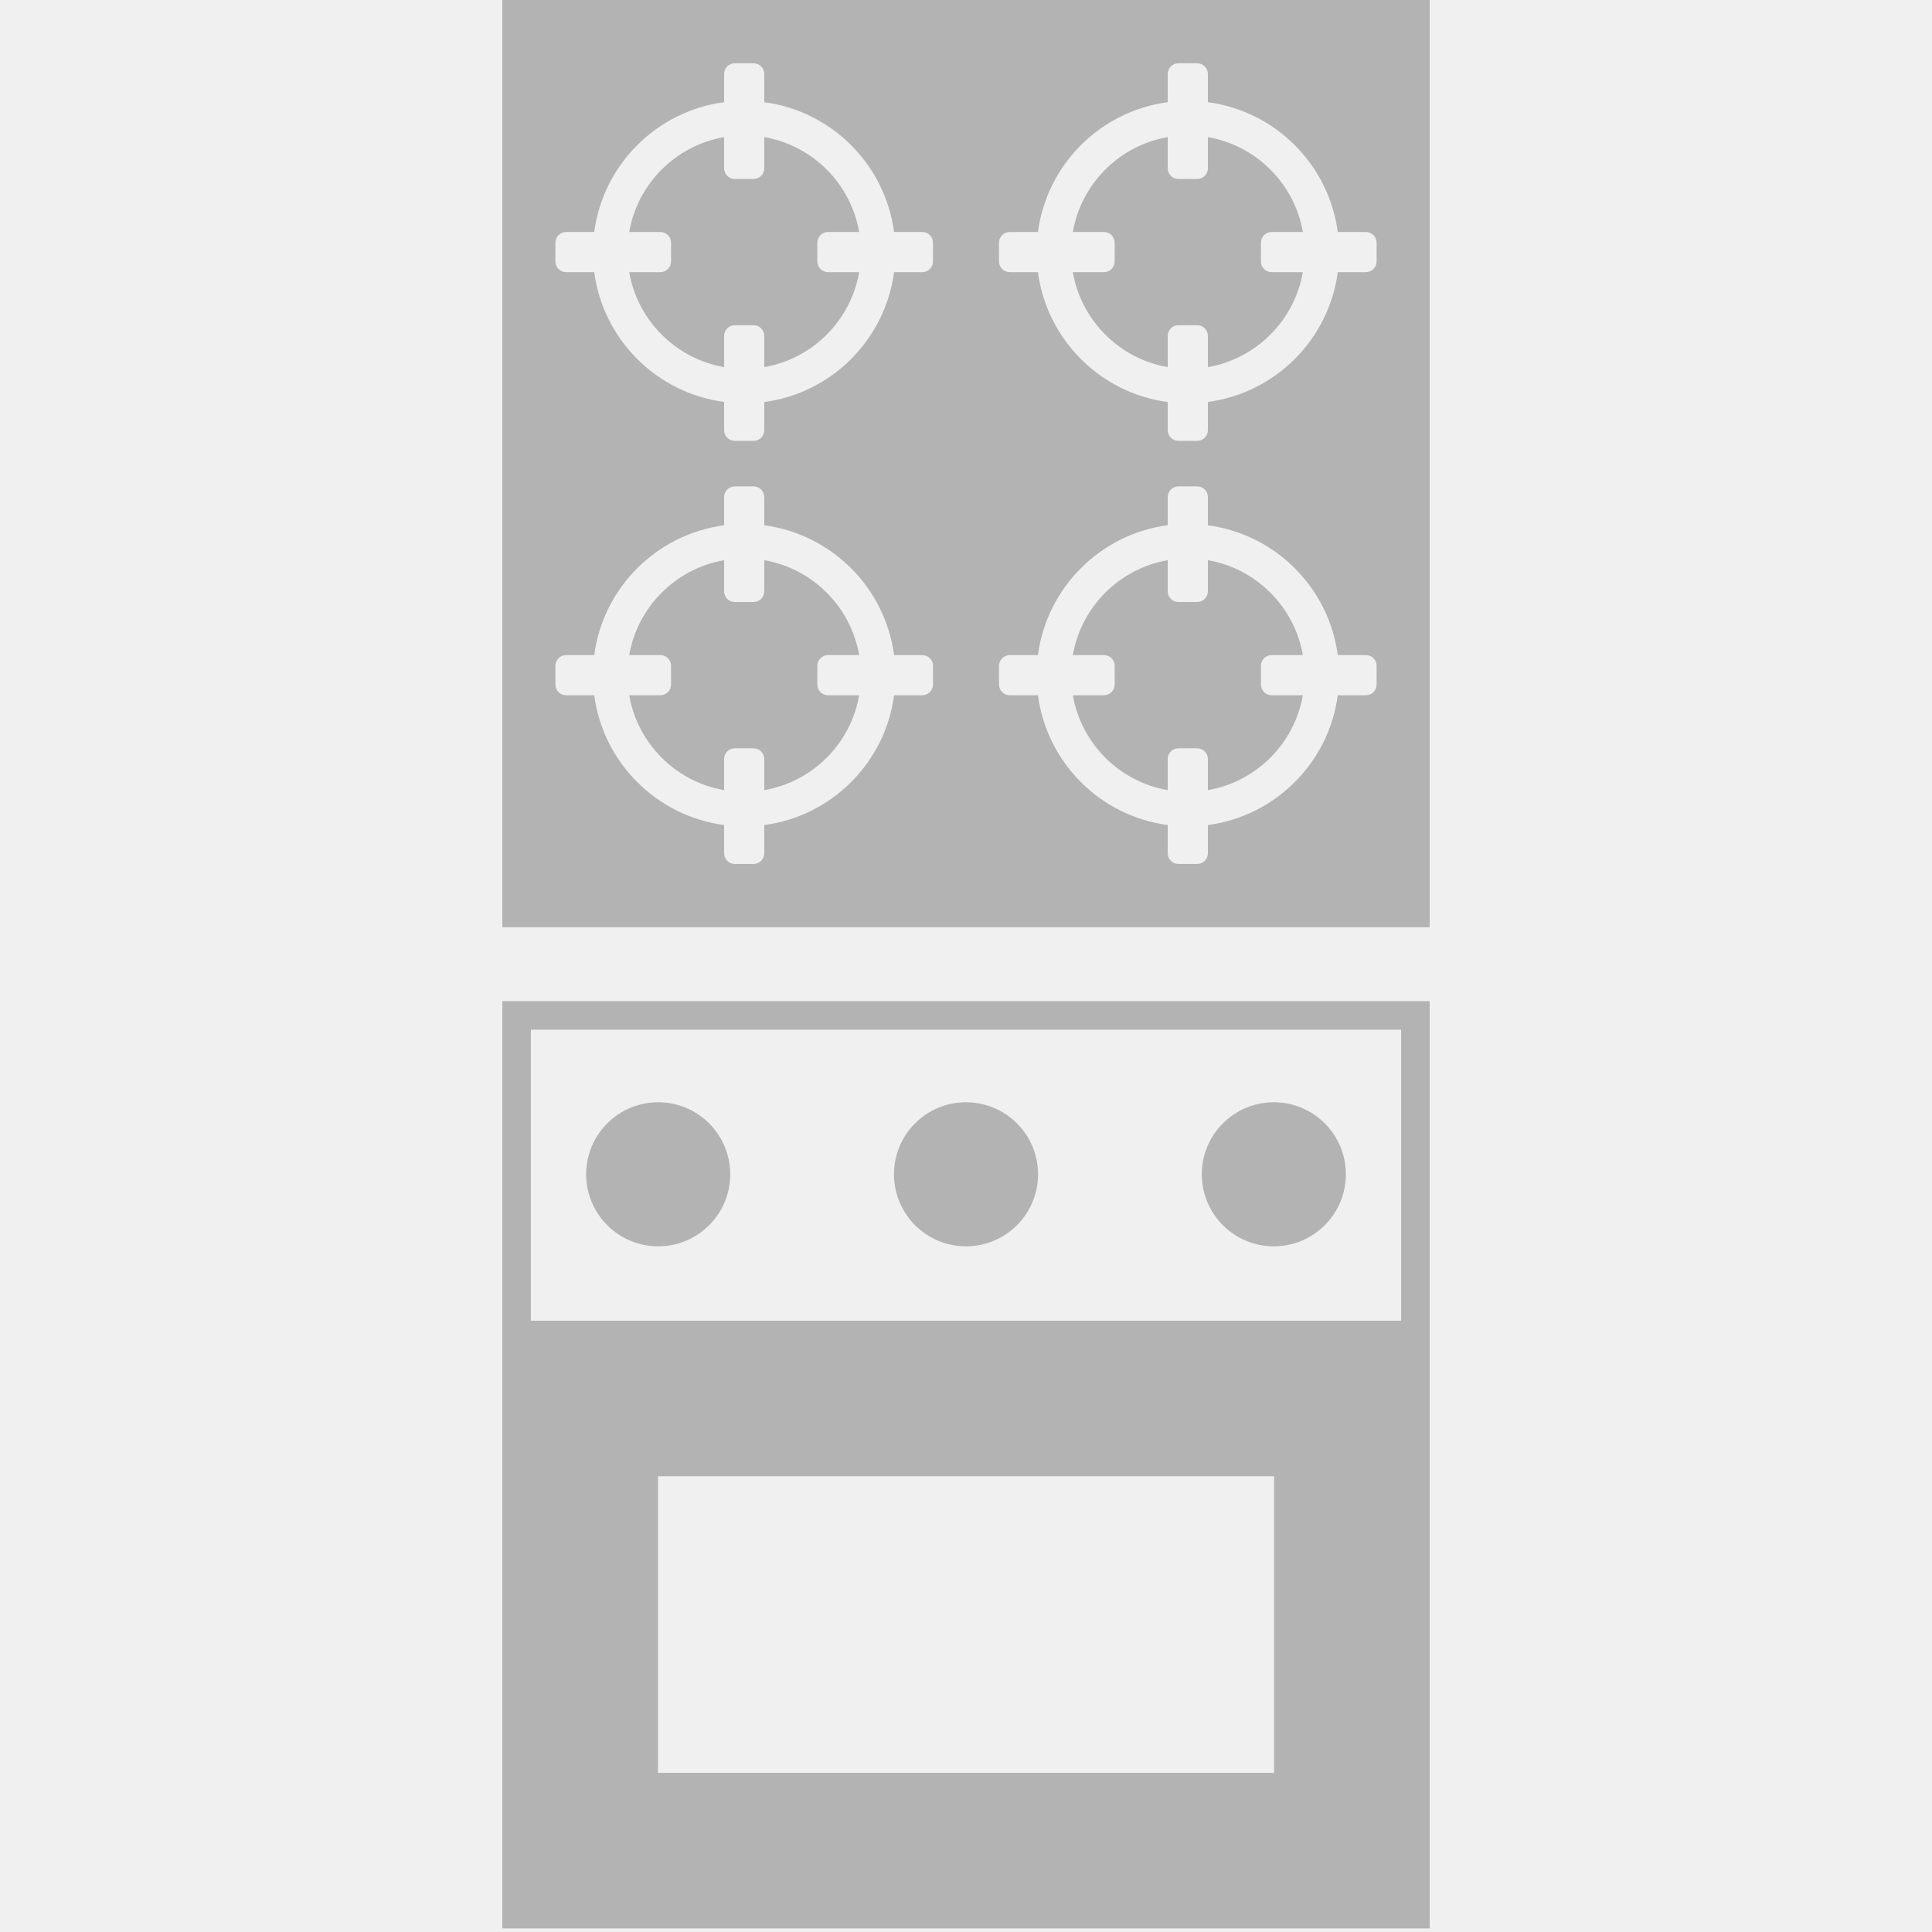
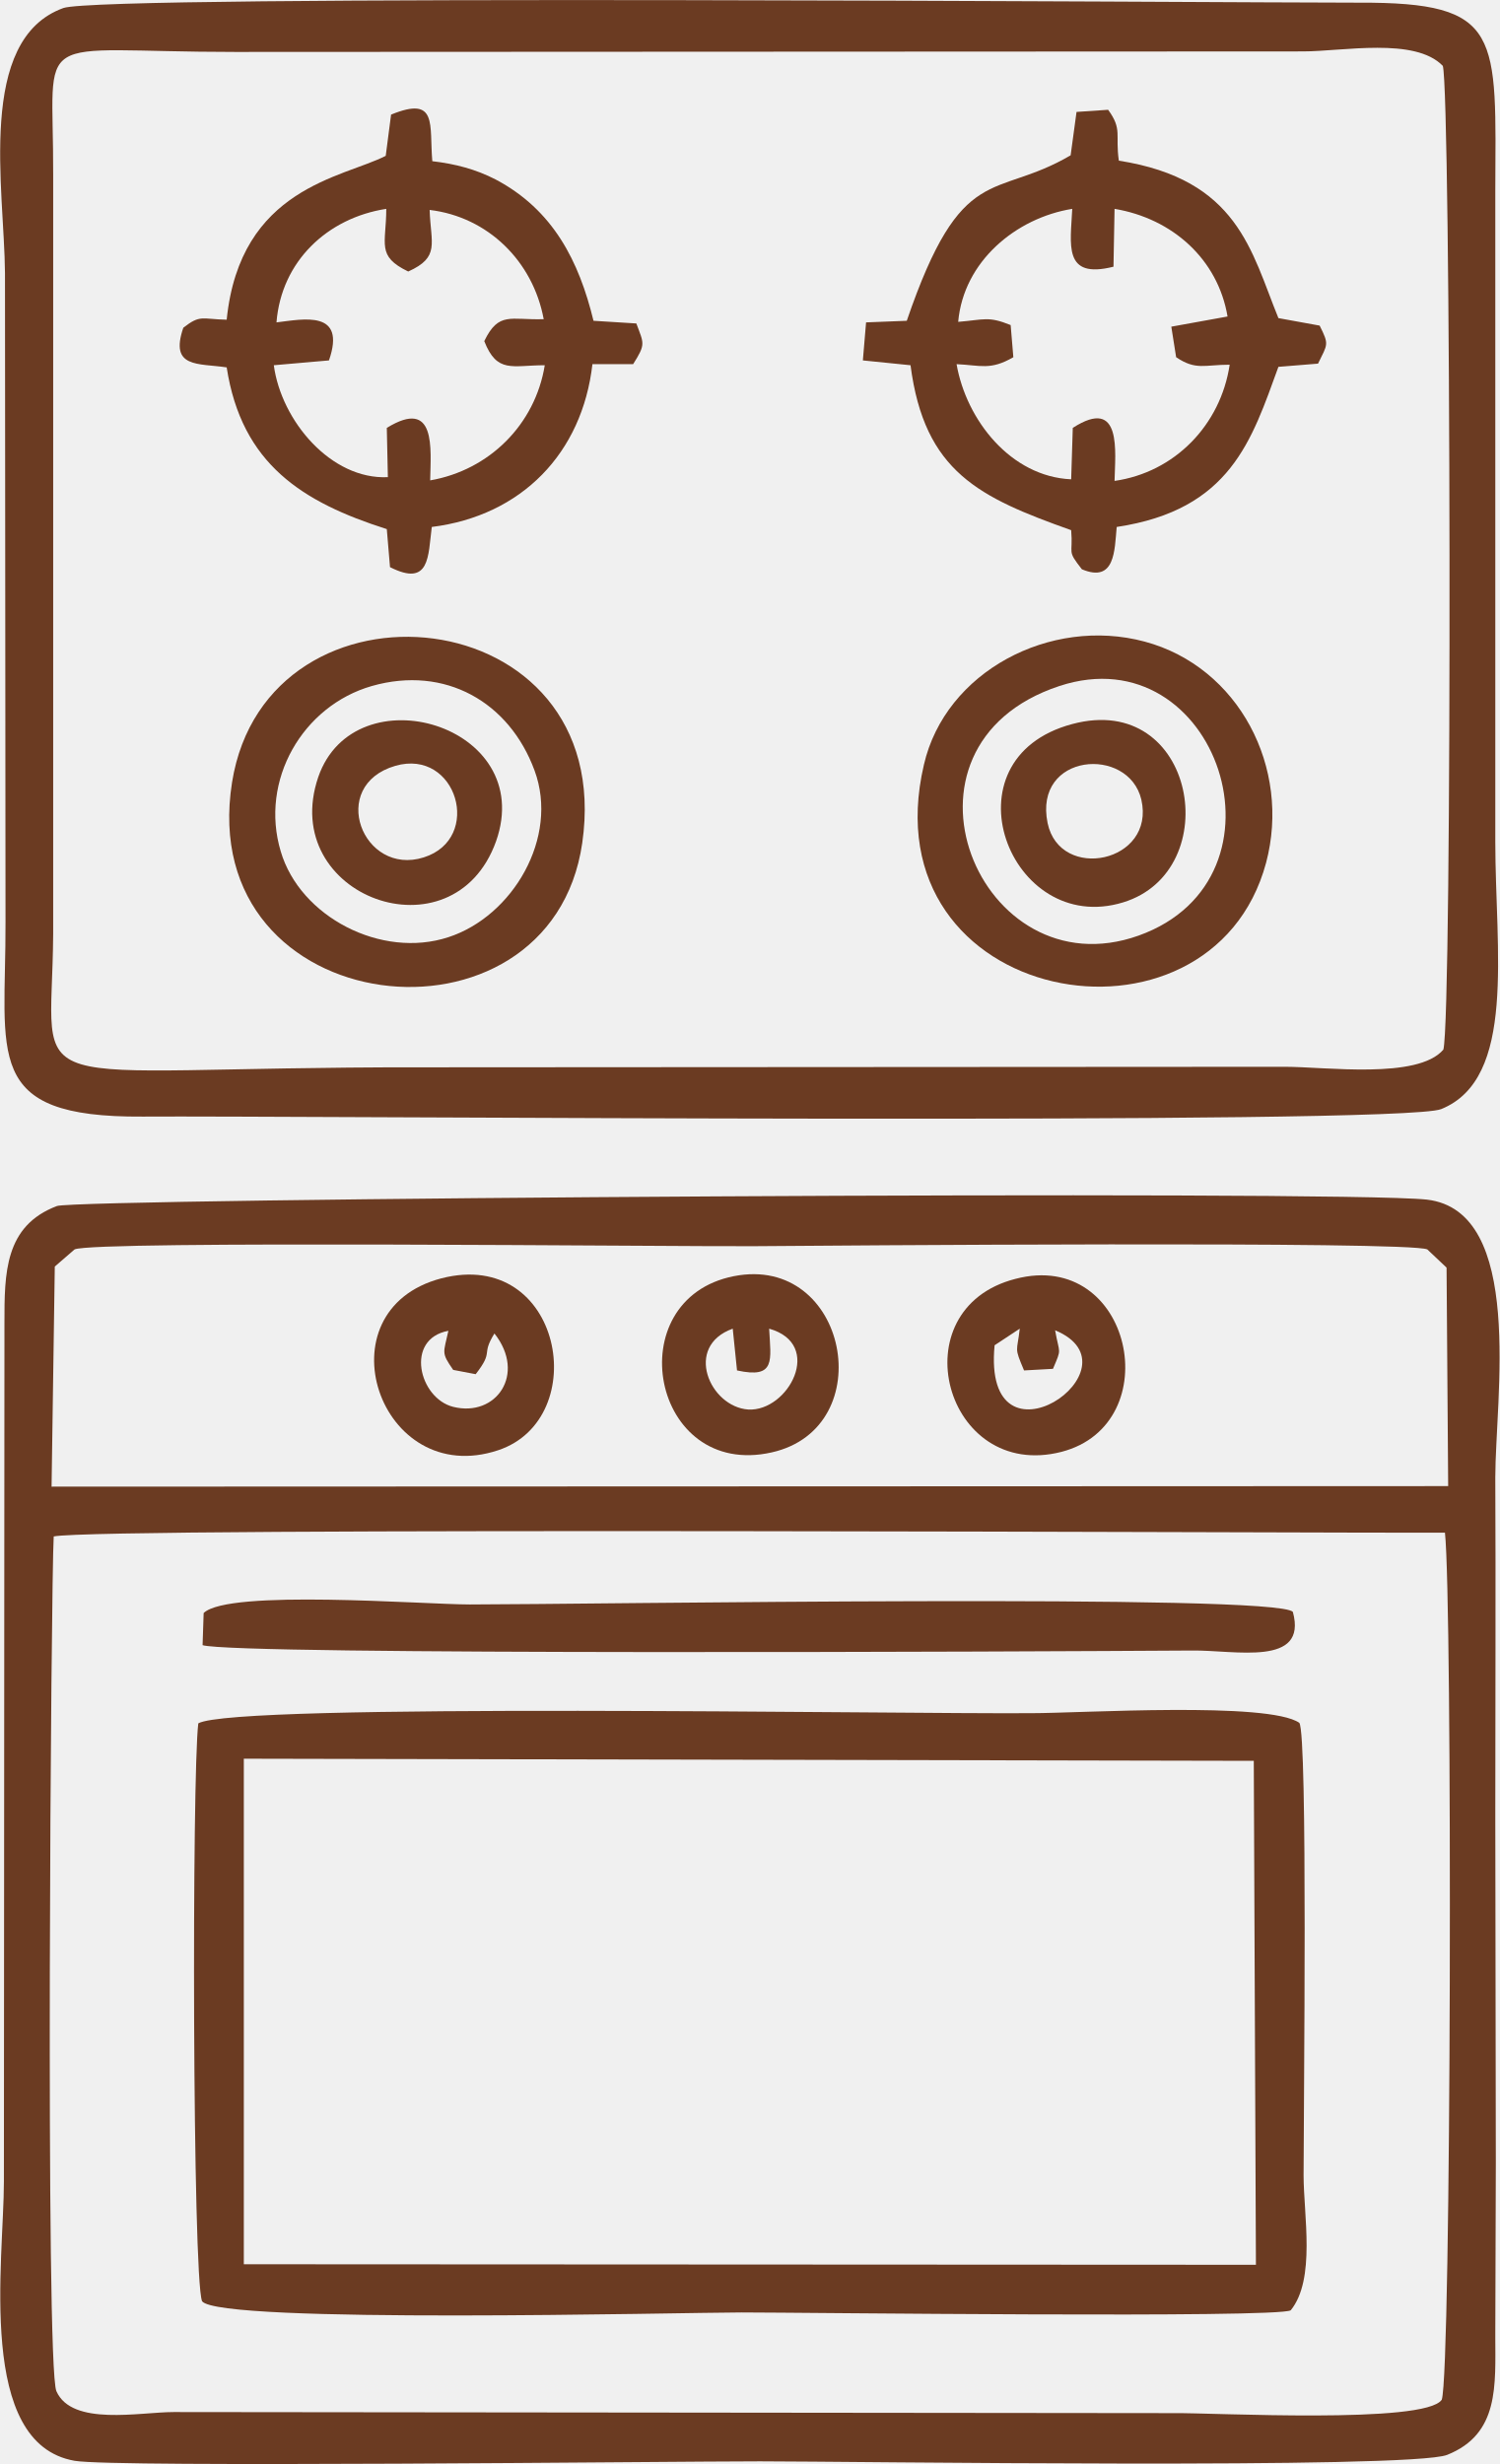
- <svg xmlns="http://www.w3.org/2000/svg" viewBox="0 0 48 48" width="48" height="48" version="1.1" id="svg6">
-   <defs id="defs1">
-     <style type="text/css" id="style1">
+ <svg xmlns="http://www.w3.org/2000/svg" xml:space="preserve" width="28px" height="46px" version="1.1" style="shape-rendering:geometricPrecision; text-rendering:geometricPrecision; image-rendering:optimizeQuality; fill-rule:evenodd; clip-rule:evenodd" viewBox="0 0 28 46.01">
+   <defs>
+     <style type="text/css">
   
-     .str3 {stroke:#999999;stroke-width:75;stroke-miterlimit:38.202}
-     .str4 {stroke:black;stroke-width:20;stroke-miterlimit:22.926}
-     .str1 {stroke:gray;stroke-width:20;stroke-miterlimit:22.926}
-     .str0 {stroke:#999999;stroke-width:20;stroke-miterlimit:22.926}
-     .str5 {stroke:#B3B3B3;stroke-width:20;stroke-miterlimit:22.926}
-     .str2 {stroke:#999999;stroke-width:61.73;stroke-miterlimit:22.926}
-     .fil3 {fill:none}
-     .fil4 {fill:black}
-     .fil0 {fill:#999999}
-     .fil1 {fill:#B3B3B3}
-     .fil2 {fill:white}
+     .fil0 {fill:#6B3B22}
   
  </style>
  </defs>
-   <g id="g3" transform="matrix(0.00887878,0,0,0.00887878,-8.736283,-106.0864)">
-     <path id="circle3" style="fill:#b3b3b3" class="fil1" d="m 4749.95,15234.23 a 201.57,201.57 0 0 1 -201.57,201.57 201.57,201.57 0 0 1 -201.57,-201.57 201.57,201.57 0 0 1 201.57,-201.57 201.57,201.57 0 0 1 201.57,201.57 z m -861.34,0 a 201.57,201.57 0 0 1 -201.57,201.57 201.57,201.57 0 0 1 -201.57,-201.57 201.57,201.57 0 0 1 201.57,-201.57 201.57,201.57 0 0 1 201.57,201.57 z m -861.33,0 a 201.57,201.57 0 0 1 -201.57,201.57 201.57,201.57 0 0 1 -201.57,-201.57 201.57,201.57 0 0 1 201.57,-201.57 201.57,201.57 0 0 1 201.57,201.57 z m -637.678,-3285.925 v 2594.625 h 2594.845 v -2594.625 z m 650.471,177.081 h 52.575 c 16.47,0 29.917,13.447 29.917,29.917 v 78.972 c 188.73,25.07 338.132,174.421 363.182,363.181 h 78.972 c 16.47,0 29.917,13.447 29.917,29.917 v 52.574 c -1e-4,16.47 -13.447,29.917 -29.917,29.917 h -78.972 c -25.05,188.71 -174.452,338.332 -363.182,363.402 v 78.752 c 0,16.469 -13.447,29.916 -29.917,29.916 h -52.575 c -16.47,0 -29.917,-13.447 -29.917,-29.916 v -78.972 c -188.79,-25.04 -338.352,-174.452 -363.401,-363.182 h -78.752 c -16.47,0 -29.917,-13.447 -29.917,-29.917 v -52.574 c 0,-16.47 13.447,-29.917 29.917,-29.917 h 78.752 c 25.08,-188.76 174.611,-338.131 363.401,-363.181 v -78.972 c 0,-16.47 13.447,-29.917 29.917,-29.917 z m 1241.329,0 h 52.574 c 16.47,0 29.917,13.447 29.917,29.917 v 78.972 c 188.79,25.05 338.321,174.421 363.401,363.181 h 78.752 c 16.46,0 29.917,13.447 29.917,29.917 v 52.574 c 0,16.47 -13.457,29.917 -29.917,29.917 h -78.752 c -25.05,188.73 -174.612,338.142 -363.401,363.182 v 78.972 c 0,16.469 -13.447,29.916 -29.917,29.916 h -52.574 c -16.47,0 -29.917,-13.447 -29.917,-29.916 v -78.752 c -188.73,-25.07 -338.132,-174.692 -363.182,-363.402 h -78.972 c -16.47,0 -29.917,-13.447 -29.917,-29.917 v -52.574 c 10e-5,-16.47 13.447,-29.917 29.917,-29.917 h 78.972 c 25.05,-188.76 174.452,-338.111 363.182,-363.181 v -78.972 c 0,-16.47 13.447,-29.917 29.917,-29.917 z m -1271.246,206.558 c -135.31,23.48 -242.022,130.232 -265.512,265.512 h 87.111 c 16.47,0 29.917,13.447 29.917,29.917 v 52.574 c 0,16.47 -13.447,29.917 -29.917,29.917 h -87.111 c 23.49,135.28 130.202,242.242 265.512,265.732 v -87.331 c 0,-16.47 13.447,-29.916 29.917,-29.916 h 52.575 c 16.47,0 29.917,13.446 29.917,29.916 v 87.331 c 135.33,-23.49 242.022,-130.422 265.512,-265.732 h -87.111 c -16.47,0 -29.917,-13.447 -29.917,-29.917 v -52.574 c 0,-16.47 13.447,-29.917 29.917,-29.917 h 87.111 c -23.49,-135.31 -130.182,-242.052 -265.512,-265.512 v 87.111 c 0,16.47 -13.447,30.137 -29.917,30.137 h -52.575 c -16.47,0 -29.917,-13.667 -29.917,-30.137 z m 1241.329,0 c -135.33,23.46 -242.022,130.202 -265.512,265.512 h 87.111 c 16.47,0 29.917,13.447 29.917,29.917 v 52.574 c 0,16.47 -13.447,29.917 -29.917,29.917 h -87.111 c 23.49,135.31 130.182,242.242 265.512,265.732 v -87.331 c 0,-16.47 13.447,-29.916 29.917,-29.916 h 52.574 c 16.47,0 29.917,13.446 29.917,29.916 v 87.331 c 135.31,-23.49 242.242,-130.452 265.732,-265.732 h -87.331 c -16.47,0 -29.917,-13.447 -29.917,-29.917 v -52.574 c 0,-16.47 13.447,-29.917 29.917,-29.917 h 87.331 c -23.49,-135.28 -130.422,-242.032 -265.732,-265.512 v 87.111 c 0,16.47 -13.447,30.137 -29.917,30.137 h -52.574 c -16.47,0 -29.917,-13.667 -29.917,-30.137 z m -1211.412,977.357 h 52.575 c 16.47,0 29.917,13.447 29.917,29.917 v 78.971 c 188.73,25.07 338.112,174.452 363.182,363.182 h 78.972 c 16.47,0 29.917,13.457 29.917,29.917 v 52.574 c -1e-4,16.47 -13.447,29.917 -29.917,29.917 h -78.972 c -25.05,188.76 -174.452,338.102 -363.182,363.182 v 78.971 c 0,16.47 -13.447,29.917 -29.917,29.917 h -52.575 c -16.47,0 -29.917,-13.447 -29.917,-29.917 v -78.971 c -188.79,-25.05 -338.352,-174.422 -363.401,-363.182 h -78.752 c -16.47,0 -29.917,-13.447 -29.917,-29.917 v -52.574 c 0,-16.46 13.447,-29.917 29.917,-29.917 h 78.752 c 25.05,-188.73 174.611,-338.132 363.401,-363.182 v -78.971 c 0,-16.47 13.447,-29.917 29.917,-29.917 z m 1241.329,0 h 52.574 c 16.47,0 29.917,13.447 29.917,29.917 v 78.971 c 188.79,25.05 338.351,174.402 363.401,363.182 h 78.752 c 16.46,0 29.917,13.457 29.917,29.917 v 52.574 c 0,16.47 -13.457,29.917 -29.917,29.917 h -78.752 c -25.05,188.74 -174.612,338.132 -363.401,363.182 v 78.971 c 0,16.47 -13.447,29.917 -29.917,29.917 h -52.574 c -16.47,0 -29.917,-13.447 -29.917,-29.917 v -78.971 c -188.73,-25.05 -338.112,-174.442 -363.182,-363.182 h -78.972 c -16.47,0 -29.917,-13.447 -29.917,-29.917 v -52.574 c 10e-5,-16.46 13.447,-29.917 29.917,-29.917 h 78.972 c 25.05,-188.78 174.452,-338.322 363.182,-363.402 v -78.751 c 0,-16.47 13.447,-29.917 29.917,-29.917 z m -1271.246,206.558 c -135.31,23.49 -242.022,130.232 -265.512,265.512 h 87.111 c 16.47,0 29.917,13.457 29.917,29.917 v 52.574 c 0,16.47 -13.447,29.917 -29.917,29.917 h -87.111 c 23.49,135.33 130.202,242.022 265.512,265.512 v -87.111 c 0,-16.47 13.447,-29.917 29.917,-29.917 h 52.575 c 16.47,0 29.917,13.447 29.917,29.917 v 87.111 c 135.33,-23.46 242.022,-130.182 265.512,-265.512 h -87.111 c -16.47,0 -29.917,-13.447 -29.917,-29.917 v -52.574 c 0,-16.46 13.447,-29.917 29.917,-29.917 h 87.111 c -23.49,-135.31 -130.182,-242.052 -265.512,-265.512 v 87.111 c 0,16.47 -13.447,29.917 -29.917,29.917 h -52.575 c -16.47,0 -29.917,-13.447 -29.917,-29.917 z m 1241.329,0 c -135.33,23.46 -242.022,130.182 -265.512,265.512 h 87.111 c 16.47,0 29.917,13.457 29.917,29.917 v 52.574 c 0,16.47 -13.447,29.917 -29.917,29.917 h -87.111 c 23.49,135.31 130.182,242.052 265.512,265.512 v -87.111 c 0,-16.47 13.447,-29.917 29.917,-29.917 h 52.574 c 16.47,0 29.917,13.447 29.917,29.917 v 87.111 c 135.31,-23.49 242.242,-130.182 265.732,-265.512 h -87.331 c -16.47,0 -29.917,-13.447 -29.917,-29.917 v -52.574 c 0,-16.46 13.447,-29.917 29.917,-29.917 h 87.331 c -23.49,-135.33 -130.422,-242.022 -265.732,-265.512 v 87.111 c 0,16.47 -13.447,29.917 -29.917,29.917 h -52.574 c -16.47,0 -29.917,-13.447 -29.917,-29.917 z m -1861.883,1233.85 v 894.205 1700.64 h 2594.845 v -1700.64 -894.205 z m 79.852,79.851 h 2435.142 v 814.354 H 2469.454 Z m 355.702,1249.688 H 4549.114 V 16909 H 2825.156 Z" />
+   <g id="Capa_x0020_1">
+     <g id="horno">
+       <path class="fil0" d="M1 28.69c0.84,-0.18 24.32,-0.06 25.98,-0.07 0.14,1.28 0.12,15.68 -0.06,16.19 -0.31,0.46 -4.28,0.24 -5.01,0.25l-18.67 -0.02c-0.63,0 -1.9,0.27 -2.19,-0.39 -0.21,-0.47 -0.1,-15.14 -0.05,-15.96zm0.39 -5.36c0.36,-0.17 11.27,-0.05 12.68,-0.06 1.31,-0.01 12.24,-0.1 12.58,0.06l0.36 0.34 0.03 4.08 -26.08 0.01 0.06 -4.11 0.37 -0.32zm-0.33 -0.81c-0.98,0.37 -0.98,1.26 -0.98,2.18l-0.01 16.03c0,1.49 -0.52,4.9 1.32,5.22 0.73,0.13 11.08,0.01 12.8,0.01 1.65,0 12.14,0.15 12.83,-0.12 0.98,-0.39 0.9,-1.3 0.9,-2.23 0,-1.07 0.01,-2.15 0.01,-3.22 0,-2.16 -0.01,-4.31 -0.01,-6.46 0,-2.11 0.01,-4.23 0,-6.34 0,-1.46 0.56,-4.98 -1.28,-5.19 -1.67,-0.18 -25.21,-0.02 -25.58,0.12z" />
+       <path class="fil0" d="M26.94 1.23c0.15,0.49 0.18,17.76 0.01,18.37 -0.48,0.56 -2.2,0.32 -2.96,0.32l-16.14 0.01c-7.73,-0.01 -6.88,0.69 -6.86,-2.49l0 -14.18c0.01,-2.77 -0.48,-2.29 3.4,-2.29l19.94 -0.01c0.74,0 2.09,-0.27 2.61,0.27zm-25.76 -1.08c-1.63,0.59 -1.1,3.39 -1.09,4.95l0.01 12.11c0.01,2.5 -0.45,3.66 2.56,3.64 2.73,-0.02 23.49,0.17 24.25,-0.14 1.41,-0.57 1.01,-2.96 1.01,-5l0 -12.1c0.01,-2.97 0.15,-3.57 -2.55,-3.56 -2.64,0 -23.46,-0.16 -24.19,0.1z" />
+       <path class="fil0" d="M4.55 32.84l18.86 0.04 0.04 9.41 -18.9 -0.01 0 -9.44zm-0.85 -0.66c-0.12,0.96 -0.11,10.32 0.07,10.79 0.31,0.43 9.01,0.21 10.07,0.21 1.11,0 10.01,0.11 10.26,-0.04 0.47,-0.58 0.24,-1.78 0.24,-2.52 0,-1.24 0.08,-8.24 -0.08,-8.45 -0.58,-0.4 -4.08,-0.18 -5,-0.18 -2.49,0.02 -14.89,-0.2 -15.56,0.19z" />
+       <path class="fil0" d="M5.16 6.02c0.09,-1.14 0.95,-1.95 2.05,-2.12 0,0.66 -0.19,0.88 0.41,1.17 0.6,-0.27 0.42,-0.52 0.4,-1.15 1.09,0.13 1.93,0.96 2.13,2.04 -0.62,0.02 -0.84,-0.15 -1.11,0.41 0.24,0.61 0.52,0.45 1.13,0.45 -0.18,1.11 -1.04,1.96 -2.14,2.15 0.01,-0.59 0.12,-1.55 -0.81,-0.98l0.02 0.92c-1.06,0.05 -1.99,-1.05 -2.13,-2.09l1.03 -0.09c0.33,-0.95 -0.48,-0.77 -0.98,-0.71zm2.14 -3.88l-0.1 0.77c-0.8,0.41 -2.72,0.59 -2.97,3.06 -0.47,-0.01 -0.49,-0.1 -0.81,0.15 -0.26,0.76 0.28,0.66 0.81,0.74 0.28,1.81 1.42,2.52 2.99,3.02l0.06 0.71c0.75,0.38 0.71,-0.21 0.78,-0.75 1.68,-0.21 2.81,-1.38 3,-3.04l0.76 0c0.24,-0.38 0.2,-0.38 0.06,-0.76l-0.8 -0.05c-0.27,-1.11 -0.75,-2.07 -1.83,-2.64 -0.37,-0.19 -0.75,-0.29 -1.18,-0.34 -0.06,-0.68 0.11,-1.23 -0.77,-0.87z" />
+       <path class="fil0" d="M17.89 6.01c0.1,-1.13 1.08,-1.94 2.13,-2.11 -0.03,0.66 -0.18,1.32 0.77,1.08l0.02 -1.08c1.08,0.18 1.93,0.94 2.11,2.01l-1.05 0.19 0.09 0.57c0.37,0.25 0.53,0.14 1,0.14 -0.17,1.13 -1.03,2.01 -2.15,2.17 0.01,-0.53 0.15,-1.59 -0.78,-0.99l-0.03 0.96c-1.13,-0.05 -1.96,-1.11 -2.14,-2.15 0.45,0.02 0.63,0.12 1.06,-0.13l-0.05 -0.6c-0.42,-0.17 -0.49,-0.1 -0.98,-0.06zm2.21 -3.92l-0.11 0.81c-1.43,0.84 -2.03,0.08 -3.06,3.09l-0.76 0.03 -0.06 0.71 0.89 0.09c0.26,2 1.29,2.47 3,3.08 0.04,0.47 -0.09,0.36 0.2,0.73 0.62,0.26 0.61,-0.35 0.65,-0.79 2.13,-0.32 2.52,-1.62 3.02,-2.99l0.74 -0.06c0.18,-0.37 0.21,-0.35 0.03,-0.71l-0.77 -0.14c-0.51,-1.25 -0.75,-2.59 -2.98,-2.94 -0.07,-0.49 0.07,-0.58 -0.2,-0.95l-0.59 0.04z" />
+       <path class="fil0" d="M3.8 30.12l-0.02 0.6c0.61,0.19 15.46,0.12 18.48,0.1 0.8,-0.01 2.16,0.31 1.88,-0.72 -0.26,-0.35 -13.25,-0.14 -15.37,-0.14 -0.86,0 -4.51,-0.29 -4.97,0.16z" />
+       <path class="fil0" d="M6.94 12.81c1.37,-0.39 2.57,0.3 3.04,1.58 0.46,1.25 -0.41,2.72 -1.61,3.11 -1.25,0.41 -2.77,-0.38 -3.13,-1.6 -0.4,-1.33 0.41,-2.72 1.7,-3.09zm3.93 2.93c0.66,-4.59 -5.89,-5.21 -6.54,-1.13 -0.71,4.49 5.95,5.22 6.54,1.13z" />
+       <path class="fil0" d="M19.78 12.81c2.95,-0.97 4.47,3.59 1.48,4.66 -2.97,1.06 -4.87,-3.54 -1.48,-4.66zm3.86 3.3c0.47,-1.77 -0.51,-3.66 -2.27,-4.13 -1.76,-0.47 -3.72,0.56 -4.12,2.3 -1.06,4.52 5.36,5.66 6.39,1.83z" />
+       <path class="fil0" d="M8.46 25.58l0.42 0.08c0.35,-0.45 0.09,-0.34 0.35,-0.76 0.6,0.76 0.03,1.57 -0.77,1.37 -0.64,-0.16 -0.91,-1.27 -0.09,-1.42 -0.09,0.42 -0.14,0.4 0.09,0.73zm-0.22 -1.71c-2.29,0.6 -1.16,3.95 1.06,3.21 1.77,-0.59 1.2,-3.79 -1.06,-3.21z" />
+       <path class="fil0" d="M19.04 24.81c-0.05,0.45 -0.11,0.33 0.08,0.78l0.54 -0.03c0.17,-0.4 0.12,-0.26 0.04,-0.72 1.68,0.7 -1.37,2.78 -1.13,0.28l0.47 -0.31zm-0.08 -0.93c-2.19,0.56 -1.32,3.79 0.86,3.23 2,-0.52 1.32,-3.8 -0.86,-3.23z" />
+       <path class="fil0" d="M14.36 24.81c1.03,0.29 0.36,1.55 -0.39,1.51 -0.72,-0.05 -1.21,-1.18 -0.29,-1.51l0.08 0.78c0.73,0.16 0.63,-0.19 0.6,-0.78zm-0.66 -0.98c-2.17,0.43 -1.54,3.8 0.71,3.29 2.04,-0.46 1.42,-3.71 -0.71,-3.29z" />
+       <path class="fil0" d="M7.38 14.3c1.15,-0.33 1.64,1.36 0.53,1.71 -1.14,0.36 -1.8,-1.34 -0.53,-1.71zm1.88 1.41c0.77,-2.18 -2.64,-3.17 -3.32,-1.2 -0.76,2.23 2.52,3.43 3.32,1.2z" />
+       <path class="fil0" d="M19.56 15.37c-0.27,-1.31 1.51,-1.45 1.75,-0.44 0.27,1.18 -1.52,1.54 -1.75,0.44zm0.46 -1.85c-2.44,0.65 -1.17,3.98 0.95,3.33 1.93,-0.59 1.36,-3.95 -0.95,-3.33z" />
+     </g>
  </g>
</svg>
